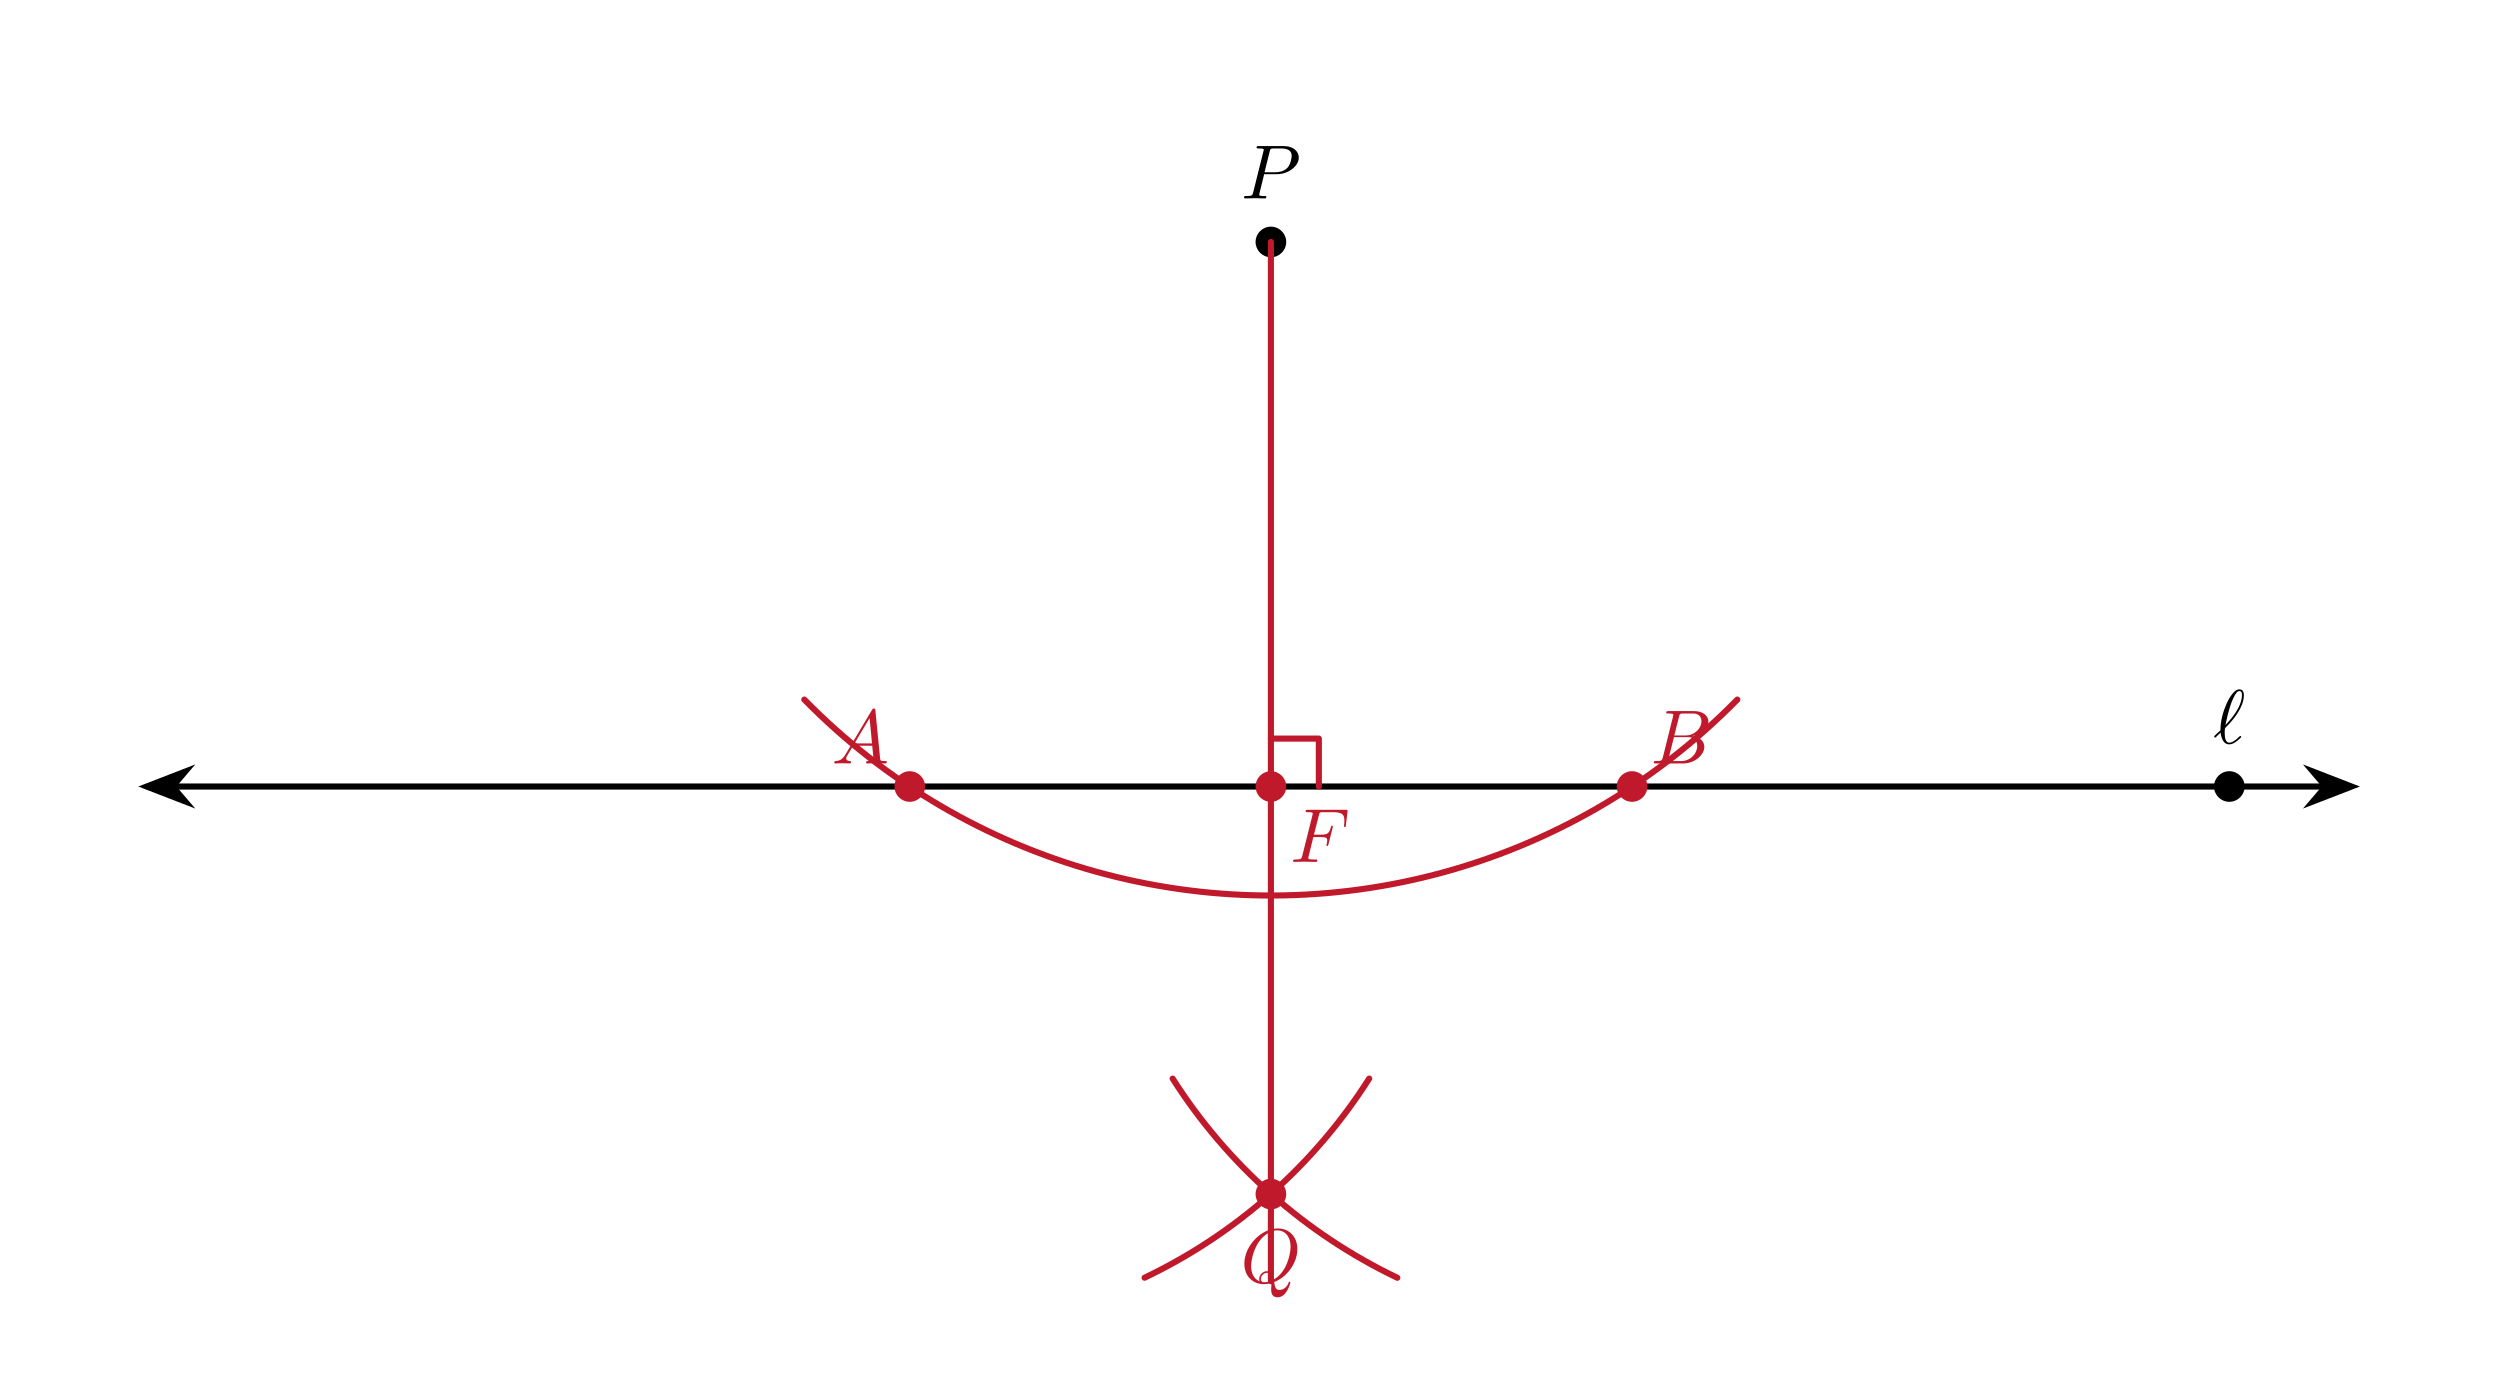
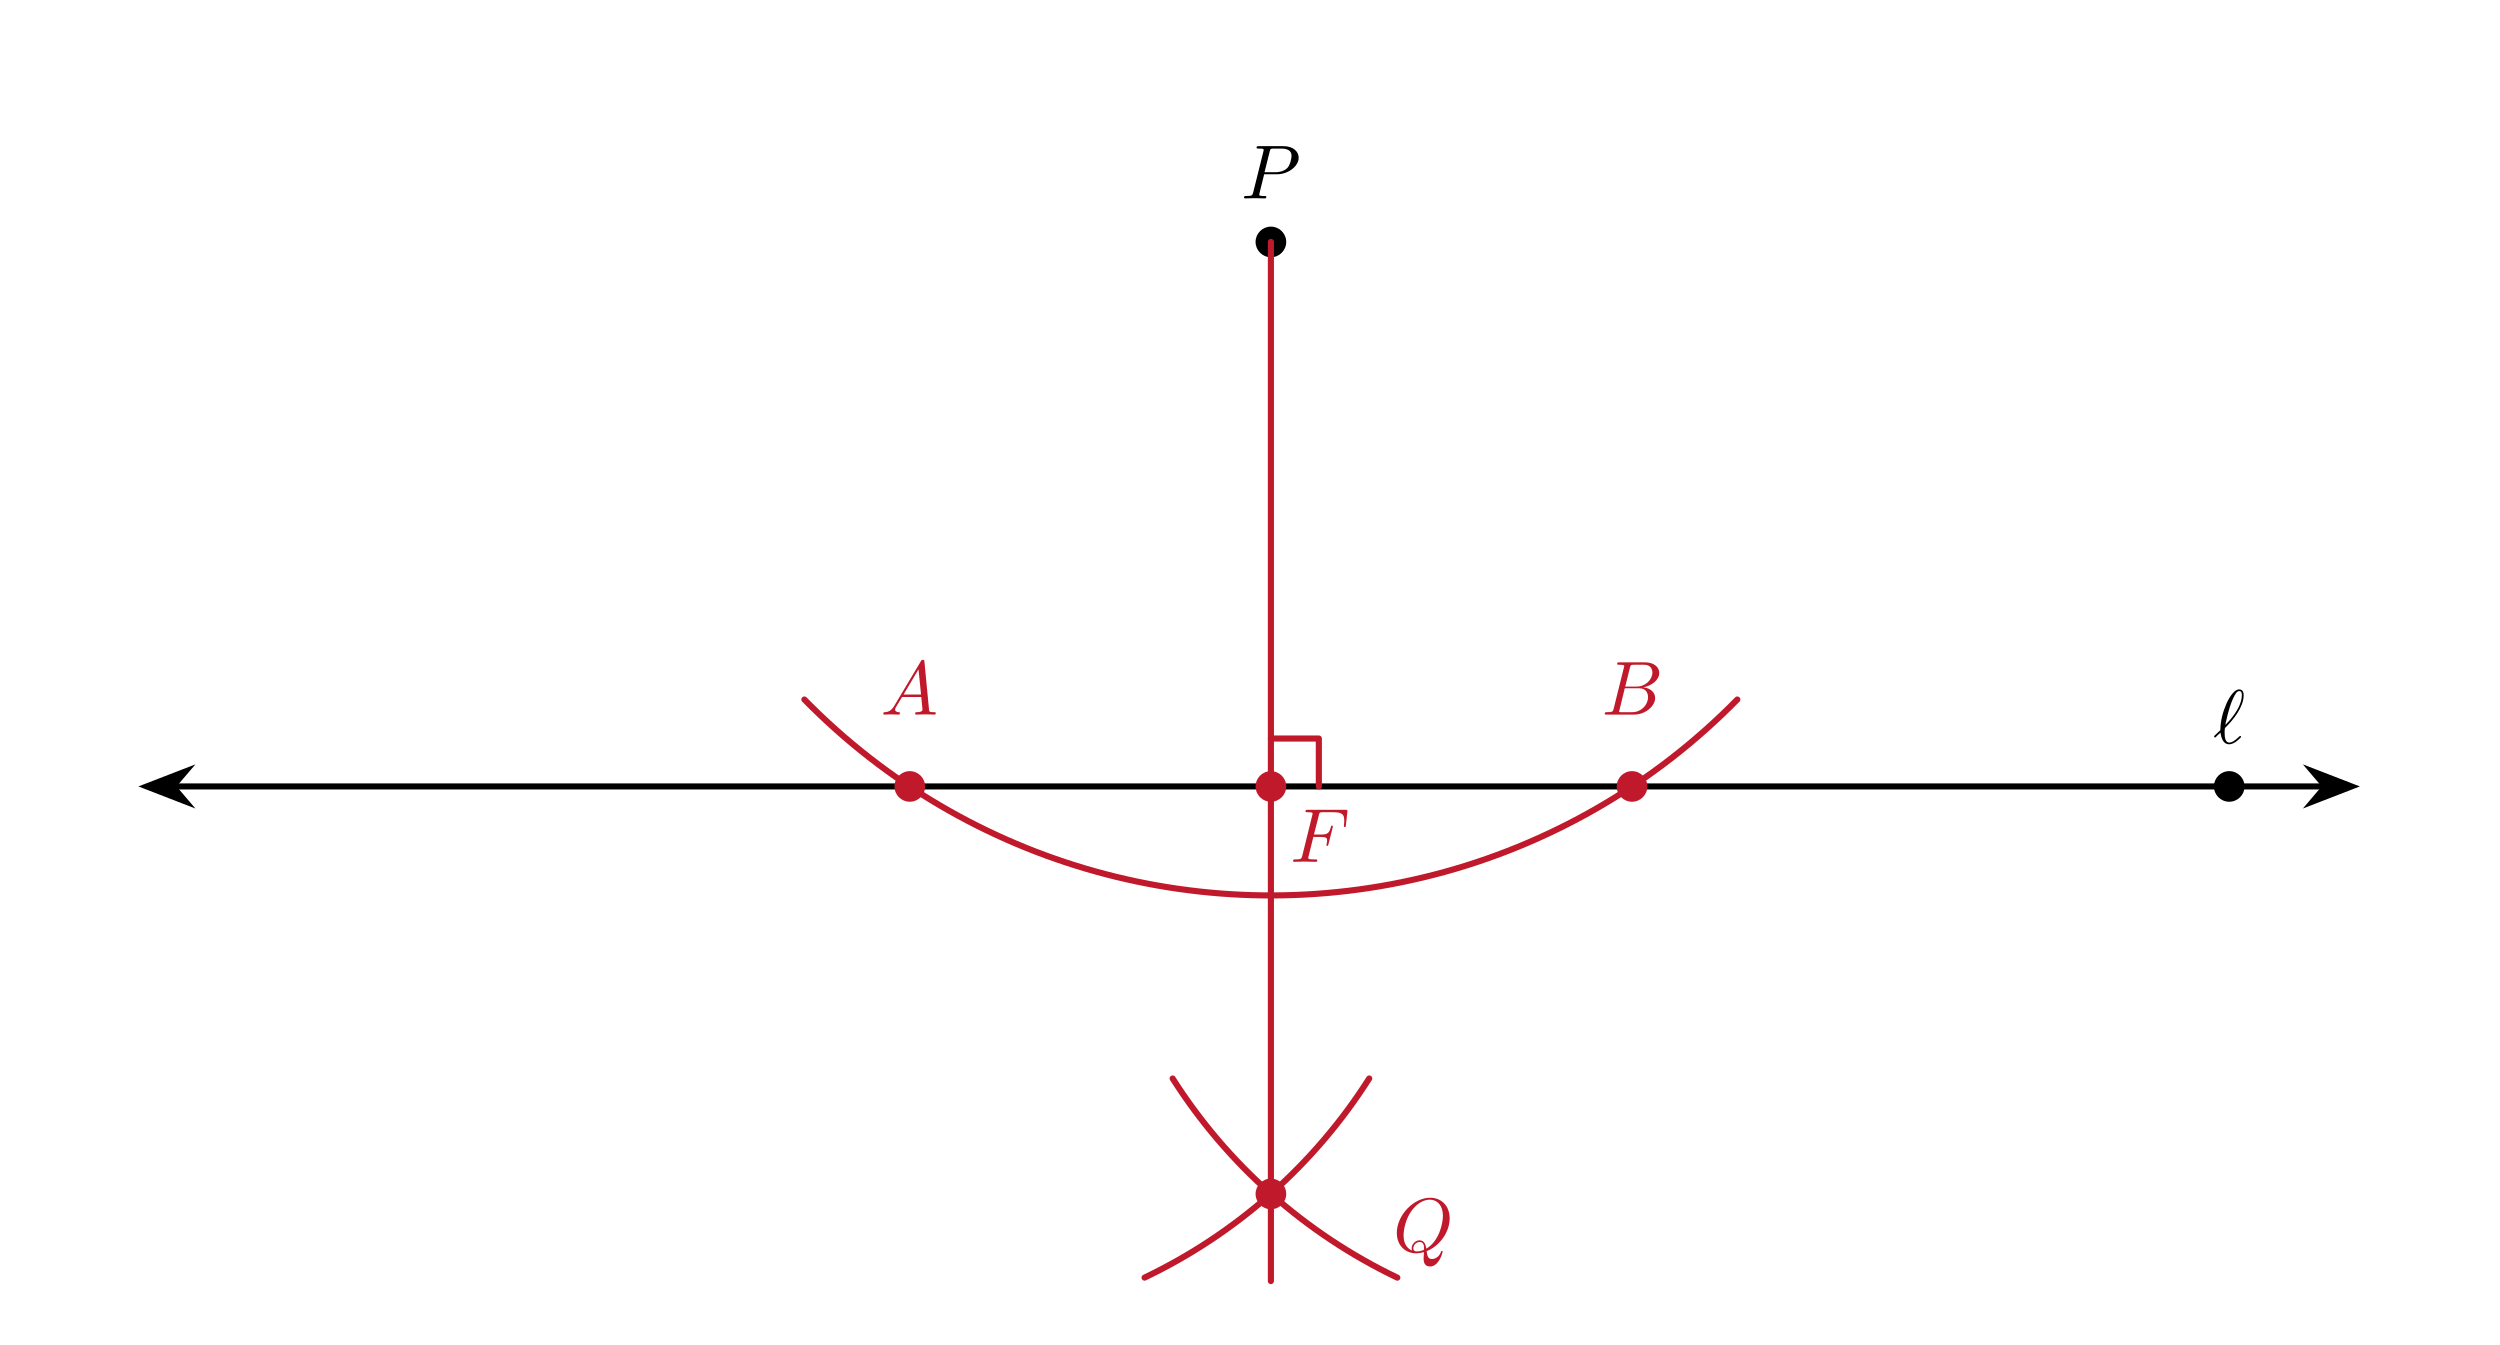
- <svg xmlns="http://www.w3.org/2000/svg" xmlns:xlink="http://www.w3.org/1999/xlink" width="323.766" height="178.133" viewBox="0 0 323.766 178.133">
+ <svg xmlns="http://www.w3.org/2000/svg" xmlns:xlink="http://www.w3.org/1999/xlink" width="323.766" height="174.136" viewBox="0 0 323.766 174.136">
  <defs>
    <g>
      <g id="glyph-0-0">
-         <path d="M 3 -3.141 L 4.688 -3.141 C 6.109 -3.141 7.484 -4.172 7.484 -5.281 C 7.484 -6.047 6.828 -6.781 5.531 -6.781 L 2.312 -6.781 C 2.125 -6.781 2.016 -6.781 2.016 -6.594 C 2.016 -6.469 2.109 -6.469 2.297 -6.469 C 2.438 -6.469 2.609 -6.453 2.734 -6.453 C 2.891 -6.422 2.953 -6.406 2.953 -6.297 C 2.953 -6.25 2.938 -6.219 2.906 -6.109 L 1.578 -0.781 C 1.484 -0.391 1.453 -0.312 0.672 -0.312 C 0.5 -0.312 0.391 -0.312 0.391 -0.125 C 0.391 0 0.516 0 0.547 0 C 0.828 0 1.531 -0.031 1.812 -0.031 C 2.016 -0.031 2.234 -0.016 2.438 -0.016 C 2.656 -0.016 2.875 0 3.078 0 C 3.156 0 3.281 0 3.281 -0.203 C 3.281 -0.312 3.188 -0.312 3 -0.312 C 2.641 -0.312 2.359 -0.312 2.359 -0.484 C 2.359 -0.547 2.375 -0.594 2.391 -0.656 Z M 3.719 -6.094 C 3.812 -6.438 3.828 -6.469 4.25 -6.469 L 5.203 -6.469 C 6.031 -6.469 6.562 -6.203 6.562 -5.516 C 6.562 -5.125 6.359 -4.281 5.969 -3.922 C 5.484 -3.469 4.875 -3.391 4.438 -3.391 L 3.047 -3.391 Z M 3.719 -6.094 " />
+         <path d="M 3 -3.125 L 4.688 -3.125 C 6.094 -3.125 7.469 -4.156 7.469 -5.266 C 7.469 -6.031 6.812 -6.766 5.516 -6.766 L 2.312 -6.766 C 2.125 -6.766 2.016 -6.766 2.016 -6.578 C 2.016 -6.453 2.094 -6.453 2.297 -6.453 C 2.422 -6.453 2.609 -6.453 2.719 -6.438 C 2.875 -6.422 2.938 -6.391 2.938 -6.281 C 2.938 -6.234 2.938 -6.219 2.906 -6.094 L 1.578 -0.766 C 1.469 -0.391 1.453 -0.312 0.672 -0.312 C 0.5 -0.312 0.391 -0.312 0.391 -0.125 C 0.391 0 0.516 0 0.547 0 C 0.828 0 1.531 -0.031 1.797 -0.031 C 2.016 -0.031 2.234 -0.016 2.438 -0.016 C 2.656 -0.016 2.875 0 3.078 0 C 3.156 0 3.281 0 3.281 -0.203 C 3.281 -0.312 3.188 -0.312 3 -0.312 C 2.641 -0.312 2.359 -0.312 2.359 -0.484 C 2.359 -0.547 2.375 -0.594 2.391 -0.656 Z M 3.719 -6.078 C 3.797 -6.422 3.828 -6.453 4.25 -6.453 L 5.203 -6.453 C 6.016 -6.453 6.547 -6.188 6.547 -5.516 C 6.547 -5.125 6.344 -4.266 5.969 -3.906 C 5.469 -3.469 4.875 -3.391 4.438 -3.391 L 3.047 -3.391 Z M 3.719 -6.078 " />
      </g>
      <g id="glyph-0-1">
-         <path d="M 0.156 -0.984 C 0.141 -0.953 0.109 -0.922 0.109 -0.891 C 0.109 -0.828 0.172 -0.75 0.234 -0.75 C 0.281 -0.75 0.312 -0.781 0.578 -1.062 C 0.672 -1.125 0.859 -1.312 0.938 -1.406 C 1.047 -0.609 1.328 0.125 2.047 0.125 C 2.453 0.125 2.797 -0.109 3 -0.266 C 3.141 -0.359 3.609 -0.75 3.609 -0.844 C 3.609 -0.875 3.578 -0.969 3.5 -0.969 C 3.469 -0.969 3.453 -0.953 3.359 -0.875 C 2.734 -0.25 2.359 -0.094 2.078 -0.094 C 1.625 -0.094 1.469 -0.609 1.469 -1.391 C 1.469 -1.453 1.484 -1.906 1.516 -1.953 C 1.531 -1.984 1.531 -2 1.734 -2.203 C 2.547 -3 3.953 -4.688 3.953 -6.219 C 3.953 -6.391 3.953 -7 3.359 -7 C 2.547 -7 1.812 -5.359 1.703 -5.125 C 1.234 -4.047 0.922 -2.891 0.922 -1.703 Z M 1.562 -2.375 C 1.594 -2.484 2.016 -4.688 2.578 -5.844 C 2.844 -6.375 3.062 -6.781 3.375 -6.781 C 3.703 -6.781 3.703 -6.422 3.703 -6.266 C 3.703 -4.609 2.047 -2.875 1.562 -2.375 Z M 1.562 -2.375 " />
+         <path d="M 0.156 -0.984 C 0.141 -0.953 0.109 -0.922 0.109 -0.875 C 0.109 -0.828 0.172 -0.75 0.234 -0.75 C 0.281 -0.75 0.312 -0.781 0.578 -1.062 C 0.656 -1.125 0.859 -1.312 0.938 -1.391 C 1.047 -0.609 1.328 0.125 2.047 0.125 C 2.453 0.125 2.797 -0.109 3 -0.25 C 3.141 -0.359 3.609 -0.75 3.609 -0.844 C 3.609 -0.875 3.578 -0.953 3.484 -0.953 C 3.453 -0.953 3.453 -0.953 3.359 -0.875 C 2.719 -0.25 2.359 -0.094 2.078 -0.094 C 1.625 -0.094 1.469 -0.609 1.469 -1.391 C 1.469 -1.453 1.484 -1.906 1.516 -1.953 C 1.531 -1.984 1.531 -2 1.734 -2.203 C 2.531 -3 3.938 -4.672 3.938 -6.219 C 3.938 -6.375 3.938 -6.984 3.359 -6.984 C 2.531 -6.984 1.797 -5.344 1.703 -5.125 C 1.234 -4.047 0.922 -2.875 0.922 -1.703 Z M 1.562 -2.375 C 1.578 -2.484 2.016 -4.672 2.578 -5.828 C 2.844 -6.375 3.047 -6.766 3.375 -6.766 C 3.703 -6.766 3.703 -6.406 3.703 -6.25 C 3.703 -4.594 2.047 -2.859 1.562 -2.375 Z M 1.562 -2.375 " />
      </g>
      <g id="glyph-0-2">
-         <path d="M 1.781 -1.141 C 1.375 -0.469 0.984 -0.344 0.562 -0.312 C 0.438 -0.297 0.344 -0.297 0.344 -0.109 C 0.344 -0.047 0.391 0 0.469 0 C 0.75 0 1.047 -0.031 1.328 -0.031 C 1.656 -0.031 2 0 2.328 0 C 2.375 0 2.516 0 2.516 -0.188 C 2.516 -0.297 2.422 -0.312 2.344 -0.312 C 2.125 -0.328 1.891 -0.406 1.891 -0.656 C 1.891 -0.781 1.938 -0.891 2.031 -1.016 L 2.781 -2.297 L 5.266 -2.297 C 5.281 -2.078 5.422 -0.734 5.422 -0.641 C 5.422 -0.344 4.906 -0.312 4.719 -0.312 C 4.578 -0.312 4.469 -0.312 4.469 -0.109 C 4.469 0 4.594 0 4.609 0 C 5.016 0 5.453 -0.031 5.859 -0.031 C 6.109 -0.031 6.734 0 6.969 0 C 7.031 0 7.156 0 7.156 -0.203 C 7.156 -0.312 7.047 -0.312 6.922 -0.312 C 6.312 -0.312 6.312 -0.375 6.281 -0.672 L 5.672 -6.859 C 5.656 -7.062 5.656 -7.109 5.484 -7.109 C 5.328 -7.109 5.281 -7.031 5.234 -6.938 Z M 2.969 -2.594 L 4.922 -5.875 L 5.234 -2.594 Z M 2.969 -2.594 " />
+         <path d="M 1.766 -1.141 C 1.375 -0.469 0.984 -0.344 0.562 -0.312 C 0.438 -0.297 0.344 -0.297 0.344 -0.109 C 0.344 -0.047 0.391 0 0.469 0 C 0.75 0 1.047 -0.031 1.328 -0.031 C 1.656 -0.031 2 0 2.312 0 C 2.375 0 2.5 0 2.5 -0.188 C 2.5 -0.297 2.422 -0.312 2.344 -0.312 C 2.125 -0.328 1.875 -0.406 1.875 -0.656 C 1.875 -0.766 1.938 -0.875 2.016 -1.016 L 2.781 -2.281 L 5.266 -2.281 C 5.281 -2.078 5.422 -0.734 5.422 -0.641 C 5.422 -0.344 4.906 -0.312 4.703 -0.312 C 4.562 -0.312 4.469 -0.312 4.469 -0.109 C 4.469 0 4.594 0 4.609 0 C 5.016 0 5.438 -0.031 5.844 -0.031 C 6.094 -0.031 6.719 0 6.969 0 C 7.031 0 7.141 0 7.141 -0.203 C 7.141 -0.312 7.047 -0.312 6.922 -0.312 C 6.297 -0.312 6.297 -0.375 6.266 -0.656 L 5.672 -6.859 C 5.641 -7.047 5.641 -7.094 5.484 -7.094 C 5.312 -7.094 5.281 -7.031 5.219 -6.922 Z M 2.969 -2.594 L 4.906 -5.859 L 5.234 -2.594 Z M 2.969 -2.594 " />
      </g>
      <g id="glyph-0-3">
-         <path d="M 1.594 -0.781 C 1.484 -0.391 1.469 -0.312 0.688 -0.312 C 0.516 -0.312 0.422 -0.312 0.422 -0.109 C 0.422 0 0.5 0 0.688 0 L 4.234 0 C 5.797 0 6.969 -1.172 6.969 -2.141 C 6.969 -2.859 6.391 -3.438 5.422 -3.547 C 6.453 -3.734 7.5 -4.469 7.5 -5.406 C 7.5 -6.141 6.844 -6.781 5.656 -6.781 L 2.328 -6.781 C 2.141 -6.781 2.031 -6.781 2.031 -6.578 C 2.031 -6.469 2.125 -6.469 2.312 -6.469 C 2.328 -6.469 2.516 -6.469 2.688 -6.453 C 2.875 -6.422 2.953 -6.422 2.953 -6.297 C 2.953 -6.25 2.953 -6.219 2.922 -6.109 Z M 3.078 -3.625 L 3.703 -6.094 C 3.797 -6.438 3.812 -6.469 4.234 -6.469 L 5.516 -6.469 C 6.391 -6.469 6.594 -5.891 6.594 -5.453 C 6.594 -4.578 5.75 -3.625 4.531 -3.625 Z M 2.641 -0.312 C 2.5 -0.312 2.484 -0.312 2.422 -0.312 C 2.328 -0.328 2.297 -0.344 2.297 -0.422 C 2.297 -0.453 2.297 -0.469 2.344 -0.641 L 3.031 -3.406 L 4.906 -3.406 C 5.859 -3.406 6.047 -2.672 6.047 -2.25 C 6.047 -1.266 5.156 -0.312 3.984 -0.312 Z M 2.641 -0.312 " />
+         <path d="M 1.578 -0.766 C 1.484 -0.391 1.469 -0.312 0.688 -0.312 C 0.516 -0.312 0.422 -0.312 0.422 -0.109 C 0.422 0 0.5 0 0.688 0 L 4.219 0 C 5.781 0 6.953 -1.172 6.953 -2.141 C 6.953 -2.859 6.375 -3.422 5.422 -3.531 C 6.453 -3.719 7.484 -4.453 7.484 -5.406 C 7.484 -6.125 6.828 -6.766 5.641 -6.766 L 2.312 -6.766 C 2.125 -6.766 2.031 -6.766 2.031 -6.562 C 2.031 -6.453 2.125 -6.453 2.312 -6.453 C 2.328 -6.453 2.516 -6.453 2.688 -6.438 C 2.859 -6.422 2.953 -6.406 2.953 -6.281 C 2.953 -6.234 2.938 -6.219 2.906 -6.094 Z M 3.078 -3.625 L 3.688 -6.078 C 3.781 -6.422 3.797 -6.453 4.234 -6.453 L 5.516 -6.453 C 6.375 -6.453 6.594 -5.875 6.594 -5.438 C 6.594 -4.562 5.734 -3.625 4.531 -3.625 Z M 2.641 -0.312 C 2.5 -0.312 2.484 -0.312 2.422 -0.312 C 2.312 -0.328 2.281 -0.344 2.281 -0.422 C 2.281 -0.453 2.281 -0.469 2.344 -0.641 L 3.016 -3.406 L 4.891 -3.406 C 5.844 -3.406 6.031 -2.672 6.031 -2.25 C 6.031 -1.266 5.156 -0.312 3.984 -0.312 Z M 2.641 -0.312 " />
      </g>
      <g id="glyph-0-4">
-         <path d="M 4.344 -0.062 C 5.891 -0.641 7.344 -2.406 7.344 -4.328 C 7.344 -5.922 6.297 -7 4.812 -7 C 2.672 -7 0.484 -4.75 0.484 -2.438 C 0.484 -0.781 1.594 0.219 3.031 0.219 C 3.281 0.219 3.609 0.172 4 0.062 C 3.953 0.688 3.953 0.703 3.953 0.828 C 3.953 1.156 3.953 1.922 4.781 1.922 C 5.969 1.922 6.438 0.109 6.438 0 C 6.438 -0.062 6.375 -0.094 6.328 -0.094 C 6.25 -0.094 6.234 -0.047 6.219 0.016 C 5.969 0.719 5.391 0.969 5.047 0.969 C 4.594 0.969 4.438 0.688 4.344 -0.062 Z M 2.469 -0.141 C 1.703 -0.453 1.359 -1.219 1.359 -2.109 C 1.359 -2.797 1.625 -4.203 2.375 -5.281 C 3.094 -6.297 4.031 -6.75 4.75 -6.75 C 5.75 -6.75 6.469 -5.969 6.469 -4.641 C 6.469 -3.656 5.969 -1.328 4.297 -0.391 C 4.25 -0.75 4.141 -1.469 3.422 -1.469 C 2.891 -1.469 2.406 -0.969 2.406 -0.453 C 2.406 -0.266 2.469 -0.156 2.469 -0.141 Z M 3.078 -0.031 C 2.953 -0.031 2.625 -0.031 2.625 -0.453 C 2.625 -0.859 3 -1.25 3.422 -1.25 C 3.844 -1.25 4.031 -1.016 4.031 -0.406 C 4.031 -0.266 4.016 -0.25 3.922 -0.203 C 3.656 -0.094 3.359 -0.031 3.078 -0.031 Z M 3.078 -0.031 " />
+         <path d="M 4.344 -0.062 C 5.875 -0.641 7.328 -2.406 7.328 -4.312 C 7.328 -5.906 6.281 -6.984 4.797 -6.984 C 2.672 -6.984 0.484 -4.734 0.484 -2.422 C 0.484 -0.781 1.594 0.219 3.016 0.219 C 3.266 0.219 3.609 0.172 4 0.062 C 3.953 0.688 3.953 0.703 3.953 0.828 C 3.953 1.156 3.953 1.922 4.781 1.922 C 5.953 1.922 6.422 0.109 6.422 0 C 6.422 -0.062 6.359 -0.094 6.312 -0.094 C 6.234 -0.094 6.219 -0.047 6.203 0.016 C 5.969 0.719 5.391 0.953 5.047 0.953 C 4.594 0.953 4.438 0.688 4.344 -0.062 Z M 2.469 -0.141 C 1.688 -0.453 1.359 -1.219 1.359 -2.109 C 1.359 -2.797 1.609 -4.203 2.375 -5.266 C 3.094 -6.281 4.016 -6.734 4.75 -6.734 C 5.734 -6.734 6.453 -5.969 6.453 -4.641 C 6.453 -3.641 5.953 -1.328 4.297 -0.391 C 4.234 -0.75 4.141 -1.469 3.422 -1.469 C 2.891 -1.469 2.406 -0.969 2.406 -0.453 C 2.406 -0.25 2.469 -0.156 2.469 -0.141 Z M 3.078 -0.031 C 2.938 -0.031 2.625 -0.031 2.625 -0.453 C 2.625 -0.859 3 -1.25 3.422 -1.25 C 3.828 -1.25 4.016 -1.016 4.016 -0.406 C 4.016 -0.25 4.016 -0.25 3.906 -0.203 C 3.656 -0.094 3.359 -0.031 3.078 -0.031 Z M 3.078 -0.031 " />
      </g>
      <g id="glyph-0-5">
-         <path d="M 3 -3.219 L 3.969 -3.219 C 4.719 -3.219 4.797 -3.062 4.797 -2.781 C 4.797 -2.703 4.797 -2.594 4.719 -2.297 C 4.703 -2.25 4.688 -2.203 4.688 -2.188 C 4.688 -2.109 4.75 -2.062 4.812 -2.062 C 4.906 -2.062 4.906 -2.094 4.953 -2.266 L 5.5 -4.422 C 5.531 -4.531 5.531 -4.547 5.531 -4.578 C 5.531 -4.609 5.516 -4.688 5.422 -4.688 C 5.312 -4.688 5.312 -4.641 5.266 -4.484 C 5.062 -3.703 4.828 -3.531 3.984 -3.531 L 3.078 -3.531 L 3.719 -6.047 C 3.812 -6.406 3.812 -6.438 4.25 -6.438 L 5.562 -6.438 C 6.781 -6.438 7.016 -6.109 7.016 -5.344 C 7.016 -5.125 7.016 -5.078 6.984 -4.812 C 6.969 -4.688 6.969 -4.656 6.969 -4.641 C 6.969 -4.578 7 -4.516 7.078 -4.516 C 7.188 -4.516 7.203 -4.578 7.219 -4.766 L 7.422 -6.484 C 7.453 -6.75 7.406 -6.75 7.156 -6.75 L 2.297 -6.75 C 2.094 -6.75 2 -6.75 2 -6.547 C 2 -6.438 2.078 -6.438 2.266 -6.438 C 2.641 -6.438 2.922 -6.438 2.922 -6.266 C 2.922 -6.219 2.922 -6.203 2.875 -6.016 L 1.562 -0.781 C 1.453 -0.391 1.438 -0.312 0.656 -0.312 C 0.484 -0.312 0.375 -0.312 0.375 -0.125 C 0.375 0 0.5 0 0.531 0 C 0.812 0 1.547 -0.031 1.828 -0.031 C 2.156 -0.031 2.984 0 3.312 0 C 3.406 0 3.516 0 3.516 -0.188 C 3.516 -0.266 3.469 -0.281 3.469 -0.297 C 3.438 -0.312 3.406 -0.312 3.188 -0.312 C 2.969 -0.312 2.922 -0.312 2.672 -0.328 C 2.375 -0.359 2.344 -0.391 2.344 -0.531 C 2.344 -0.547 2.344 -0.609 2.391 -0.75 Z M 3 -3.219 " />
+         <path d="M 3 -3.219 L 3.969 -3.219 C 4.703 -3.219 4.781 -3.062 4.781 -2.781 C 4.781 -2.703 4.781 -2.578 4.719 -2.281 C 4.703 -2.234 4.688 -2.203 4.688 -2.172 C 4.688 -2.094 4.75 -2.062 4.797 -2.062 C 4.906 -2.062 4.906 -2.094 4.953 -2.266 L 5.5 -4.422 C 5.531 -4.531 5.531 -4.547 5.531 -4.578 C 5.531 -4.594 5.516 -4.688 5.406 -4.688 C 5.312 -4.688 5.297 -4.641 5.266 -4.484 C 5.047 -3.703 4.828 -3.531 3.984 -3.531 L 3.078 -3.531 L 3.719 -6.047 C 3.797 -6.391 3.812 -6.422 4.25 -6.422 L 5.562 -6.422 C 6.781 -6.422 7 -6.109 7 -5.344 C 7 -5.109 7 -5.078 6.969 -4.797 C 6.953 -4.672 6.953 -4.656 6.953 -4.625 C 6.953 -4.578 6.984 -4.5 7.078 -4.5 C 7.188 -4.5 7.188 -4.562 7.219 -4.75 L 7.406 -6.469 C 7.438 -6.734 7.391 -6.734 7.141 -6.734 L 2.281 -6.734 C 2.094 -6.734 1.984 -6.734 1.984 -6.531 C 1.984 -6.422 2.078 -6.422 2.266 -6.422 C 2.641 -6.422 2.906 -6.422 2.906 -6.25 C 2.906 -6.219 2.906 -6.188 2.859 -6.016 L 1.562 -0.766 C 1.453 -0.391 1.438 -0.312 0.656 -0.312 C 0.484 -0.312 0.375 -0.312 0.375 -0.125 C 0.375 0 0.5 0 0.531 0 C 0.812 0 1.547 -0.031 1.828 -0.031 C 2.156 -0.031 2.984 0 3.312 0 C 3.391 0 3.516 0 3.516 -0.188 C 3.516 -0.266 3.453 -0.281 3.453 -0.297 C 3.422 -0.312 3.406 -0.312 3.188 -0.312 C 2.969 -0.312 2.906 -0.312 2.672 -0.328 C 2.375 -0.359 2.344 -0.391 2.344 -0.531 C 2.344 -0.547 2.344 -0.609 2.391 -0.75 Z M 3 -3.219 " />
      </g>
    </g>
  </defs>
-   <path fill="none" stroke-width="0.797" stroke-linecap="round" stroke-linejoin="round" stroke="rgb(0%, 0%, 0%)" stroke-opacity="1" stroke-miterlimit="10" d="M 15.992 56.693 L 295.824 56.693 " transform="matrix(0.995156, 0, 0, -0.995156, 6.616704, 158.2776)" />
-   <path fill-rule="nonzero" fill="rgb(0%, 0%, 0%)" fill-opacity="1" stroke-width="0.797" stroke-linecap="round" stroke-linejoin="miter" stroke="rgb(0%, 0%, 0%)" stroke-opacity="1" stroke-miterlimit="10" d="M 6.261 0.001 L 1.268 1.932 L 2.917 0.001 L 1.268 -1.934 Z M 6.261 0.001 " transform="matrix(-0.995156, 0, 0, 0.995156, 25.23481, 101.8586)" />
-   <path fill-rule="nonzero" fill="rgb(0%, 0%, 0%)" fill-opacity="1" stroke-width="0.797" stroke-linecap="round" stroke-linejoin="miter" stroke="rgb(0%, 0%, 0%)" stroke-opacity="1" stroke-miterlimit="10" d="M 6.258 -0.001 L 1.265 1.934 L 2.918 -0.001 L 1.265 -1.932 Z M 6.258 -0.001 " transform="matrix(0.995156, 0, 0, -0.995156, 298.3032, 101.8586)" />
-   <path fill-rule="nonzero" fill="rgb(0%, 0%, 0%)" fill-opacity="1" d="M 166.574 31.336 C 166.574 30.238 165.684 29.352 164.59 29.352 C 163.496 29.352 162.605 30.238 162.605 31.336 C 162.605 32.43 163.496 33.316 164.59 33.316 C 165.684 33.316 166.574 32.43 166.574 31.336 Z M 166.574 31.336 " />
+   <path fill="none" stroke-width="0.797" stroke-linecap="round" stroke-linejoin="round" stroke="rgb(0%, 0%, 0%)" stroke-opacity="1" stroke-miterlimit="10" d="M 15.991 56.695 L 295.825 56.695 " transform="matrix(0.995063, 0, 0, -0.995063, 6.631303, 158.2628)" />
+   <path fill-rule="nonzero" fill="rgb(0%, 0%, 0%)" fill-opacity="1" stroke-width="0.797" stroke-linecap="round" stroke-linejoin="miter" stroke="rgb(0%, 0%, 0%)" stroke-opacity="1" stroke-miterlimit="10" d="M 6.259 -0.001 L 1.266 1.934 L 2.918 -0.001 L 1.266 -1.933 Z M 6.259 -0.001 " transform="matrix(-0.995063, 0, 0, 0.995063, 25.24766, 101.849)" />
+   <path fill-rule="nonzero" fill="rgb(0%, 0%, 0%)" fill-opacity="1" stroke-width="0.797" stroke-linecap="round" stroke-linejoin="miter" stroke="rgb(0%, 0%, 0%)" stroke-opacity="1" stroke-miterlimit="10" d="M 6.26 0.001 L 1.267 1.933 L 2.915 0.001 L 1.267 -1.934 Z M 6.26 0.001 " transform="matrix(0.995063, 0, 0, -0.995063, 298.2904, 101.849)" />
+   <path fill-rule="nonzero" fill="rgb(0%, 0%, 0%)" fill-opacity="1" d="M 166.574 31.332 C 166.574 30.238 165.684 29.348 164.59 29.348 C 163.496 29.348 162.605 30.238 162.605 31.332 C 162.605 32.426 163.496 33.316 164.59 33.316 C 165.684 33.316 166.574 32.426 166.574 31.332 Z M 166.574 31.332 " />
  <g fill="rgb(0%, 0%, 0%)" fill-opacity="1">
-     <use xlink:href="#glyph-0-0" x="160.717" y="25.697" />
+     <use xlink:href="#glyph-0-0" x="160.717" y="25.695" />
  </g>
-   <path fill-rule="nonzero" fill="rgb(0%, 0%, 0%)" fill-opacity="1" d="M 290.695 101.859 C 290.695 100.762 289.809 99.875 288.711 99.875 C 287.617 99.875 286.73 100.762 286.73 101.859 C 286.73 102.953 287.617 103.84 288.711 103.84 C 289.809 103.84 290.695 102.953 290.695 101.859 Z M 290.695 101.859 " />
+   <path fill-rule="nonzero" fill="rgb(0%, 0%, 0%)" fill-opacity="1" d="M 290.684 101.848 C 290.684 100.754 289.793 99.867 288.699 99.867 C 287.605 99.867 286.719 100.754 286.719 101.848 C 286.719 102.945 287.605 103.832 288.699 103.832 C 289.793 103.832 290.684 102.945 290.684 101.848 Z M 290.684 101.848 " />
  <g fill="rgb(0%, 0%, 0%)" fill-opacity="1">
-     <use xlink:href="#glyph-0-1" x="286.642" y="96.275" />
+     <use xlink:href="#glyph-0-1" x="286.63" y="96.265" />
  </g>
-   <path fill="none" stroke-width="0.797" stroke-linecap="round" stroke-linejoin="round" stroke="rgb(75.293%, 9.804%, 16.862%)" stroke-opacity="1" stroke-miterlimit="10" d="M 98.022 68.005 C 119.293 46.318 150.526 37.62 179.942 45.196 C 194.937 49.058 208.601 56.948 219.442 68.005 " transform="matrix(0.995156, 0, 0, -0.995156, 6.616704, 158.2776)" />
-   <path fill-rule="nonzero" fill="rgb(75.293%, 9.804%, 16.862%)" fill-opacity="1" d="M 119.801 101.859 C 119.801 100.762 118.914 99.875 117.82 99.875 C 116.723 99.875 115.836 100.762 115.836 101.859 C 115.836 102.953 116.723 103.84 117.82 103.84 C 118.914 103.84 119.801 102.953 119.801 101.859 Z M 119.801 101.859 " />
+   <path fill="none" stroke-width="0.797" stroke-linecap="round" stroke-linejoin="round" stroke="rgb(75.293%, 9.804%, 16.862%)" stroke-opacity="1" stroke-miterlimit="10" d="M 98.025 68.005 C 119.294 46.316 150.526 37.62 179.941 45.197 C 194.937 49.056 208.602 56.95 219.444 68.005 " transform="matrix(0.995063, 0, 0, -0.995063, 6.631303, 158.2628)" />
+   <path fill-rule="nonzero" fill="rgb(75.293%, 9.804%, 16.862%)" fill-opacity="1" d="M 119.805 101.848 C 119.805 100.754 118.918 99.867 117.824 99.867 C 116.727 99.867 115.84 100.754 115.84 101.848 C 115.84 102.945 116.727 103.832 117.824 103.832 C 118.918 103.832 119.805 102.945 119.805 101.848 Z M 119.805 101.848 " />
  <g fill="rgb(75.293%, 9.804%, 16.862%)" fill-opacity="1">
-     <use xlink:href="#glyph-0-2" x="107.696" y="98.872" />
+     <use xlink:href="#glyph-0-2" x="114.047" y="92.544" />
  </g>
-   <path fill-rule="nonzero" fill="rgb(75.293%, 9.804%, 16.862%)" fill-opacity="1" d="M 213.344 101.859 C 213.344 100.762 212.457 99.875 211.359 99.875 C 210.266 99.875 209.379 100.762 209.379 101.859 C 209.379 102.953 210.266 103.84 211.359 103.84 C 212.457 103.84 213.344 102.953 213.344 101.859 Z M 213.344 101.859 " />
+   <path fill-rule="nonzero" fill="rgb(75.293%, 9.804%, 16.862%)" fill-opacity="1" d="M 213.34 101.848 C 213.34 100.754 212.453 99.867 211.355 99.867 C 210.262 99.867 209.375 100.754 209.375 101.848 C 209.375 102.945 210.262 103.832 211.355 103.832 C 212.453 103.832 213.34 102.945 213.34 101.848 Z M 213.34 101.848 " />
  <g fill="rgb(75.293%, 9.804%, 16.862%)" fill-opacity="1">
-     <use xlink:href="#glyph-0-3" x="213.753" y="98.872" />
+     <use xlink:href="#glyph-0-3" x="207.401" y="92.544" />
  </g>
-   <path fill="none" stroke-width="0.797" stroke-linecap="round" stroke-linejoin="round" stroke="rgb(75.293%, 9.804%, 16.862%)" stroke-opacity="1" stroke-miterlimit="10" d="M 142.303 -7.23 C 154.279 -1.503 164.414 7.482 171.534 18.685 " transform="matrix(0.995156, 0, 0, -0.995156, 6.616704, 158.2776)" />
-   <path fill="none" stroke-width="0.797" stroke-linecap="round" stroke-linejoin="round" stroke="rgb(75.293%, 9.804%, 16.862%)" stroke-opacity="1" stroke-miterlimit="10" d="M 145.957 18.681 C 153.082 7.478 163.217 -1.507 175.193 -7.234 " transform="matrix(0.995156, 0, 0, -0.995156, 6.616704, 158.2776)" />
-   <path fill-rule="nonzero" fill="rgb(75.293%, 9.804%, 16.862%)" fill-opacity="1" d="M 166.574 154.641 C 166.574 153.543 165.684 152.656 164.59 152.656 C 163.496 152.656 162.605 153.543 162.605 154.641 C 162.605 155.734 163.496 156.621 164.59 156.621 C 165.684 156.621 166.574 155.734 166.574 154.641 Z M 166.574 154.641 " />
+   <path fill="none" stroke-width="0.797" stroke-linecap="round" stroke-linejoin="round" stroke="rgb(75.293%, 9.804%, 16.862%)" stroke-opacity="1" stroke-miterlimit="10" d="M 142.302 -7.23 C 154.279 -1.502 164.415 7.479 171.536 18.683 " transform="matrix(0.995063, 0, 0, -0.995063, 6.631303, 158.2628)" />
+   <path fill="none" stroke-width="0.797" stroke-linecap="round" stroke-linejoin="round" stroke="rgb(75.293%, 9.804%, 16.862%)" stroke-opacity="1" stroke-miterlimit="10" d="M 145.956 18.679 C 153.082 7.475 163.214 -1.506 175.195 -7.234 " transform="matrix(0.995063, 0, 0, -0.995063, 6.631303, 158.2628)" />
+   <path fill-rule="nonzero" fill="rgb(75.293%, 9.804%, 16.862%)" fill-opacity="1" d="M 166.574 154.625 C 166.574 153.527 165.684 152.641 164.59 152.641 C 163.496 152.641 162.605 153.527 162.605 154.625 C 162.605 155.719 163.496 156.605 164.59 156.605 C 165.684 156.605 166.574 155.719 166.574 154.625 Z M 166.574 154.625 " />
  <g fill="rgb(75.293%, 9.804%, 16.862%)" fill-opacity="1">
-     <use xlink:href="#glyph-0-4" x="160.669" y="166.09" />
+     <use xlink:href="#glyph-0-4" x="180.413" y="162.097" />
  </g>
-   <path fill="none" stroke-width="0.797" stroke-linecap="round" stroke-linejoin="round" stroke="rgb(75.293%, 9.804%, 16.862%)" stroke-opacity="1" stroke-miterlimit="10" d="M 158.742 127.56 L 158.742 -7.681 " transform="matrix(0.995156, 0, 0, -0.995156, 6.616704, 158.2776)" />
-   <path fill-rule="nonzero" fill="rgb(75.293%, 9.804%, 16.862%)" fill-opacity="1" d="M 166.574 101.859 C 166.574 100.762 165.684 99.875 164.59 99.875 C 163.496 99.875 162.605 100.762 162.605 101.859 C 162.605 102.953 163.496 103.84 164.59 103.84 C 165.684 103.84 166.574 102.953 166.574 101.859 Z M 166.574 101.859 " />
+   <path fill="none" stroke-width="0.797" stroke-linecap="round" stroke-linejoin="round" stroke="rgb(75.293%, 9.804%, 16.862%)" stroke-opacity="1" stroke-miterlimit="10" d="M 158.742 127.561 L 158.742 -7.681 " transform="matrix(0.995063, 0, 0, -0.995063, 6.631303, 158.2628)" />
+   <path fill-rule="nonzero" fill="rgb(75.293%, 9.804%, 16.862%)" fill-opacity="1" d="M 166.574 101.848 C 166.574 100.754 165.684 99.867 164.59 99.867 C 163.496 99.867 162.605 100.754 162.605 101.848 C 162.605 102.945 163.496 103.832 164.59 103.832 C 165.684 103.832 166.574 102.945 166.574 101.848 Z M 166.574 101.848 " />
  <g fill="rgb(75.293%, 9.804%, 16.862%)" fill-opacity="1">
-     <use xlink:href="#glyph-0-5" x="167.087" y="111.623" />
+     <use xlink:href="#glyph-0-5" x="167.086" y="111.611" />
  </g>
-   <path fill="none" stroke-width="0.797" stroke-linecap="round" stroke-linejoin="round" stroke="rgb(75.293%, 9.804%, 16.862%)" stroke-opacity="1" stroke-miterlimit="10" d="M 164.979 56.693 L 164.979 62.93 L 158.742 62.93 " transform="matrix(0.995156, 0, 0, -0.995156, 6.616704, 158.2776)" />
+   <path fill="none" stroke-width="0.797" stroke-linecap="round" stroke-linejoin="round" stroke="rgb(75.293%, 9.804%, 16.862%)" stroke-opacity="1" stroke-miterlimit="10" d="M 164.98 56.695 L 164.98 62.929 L 158.742 62.929 " transform="matrix(0.995063, 0, 0, -0.995063, 6.631303, 158.2628)" />
</svg>
